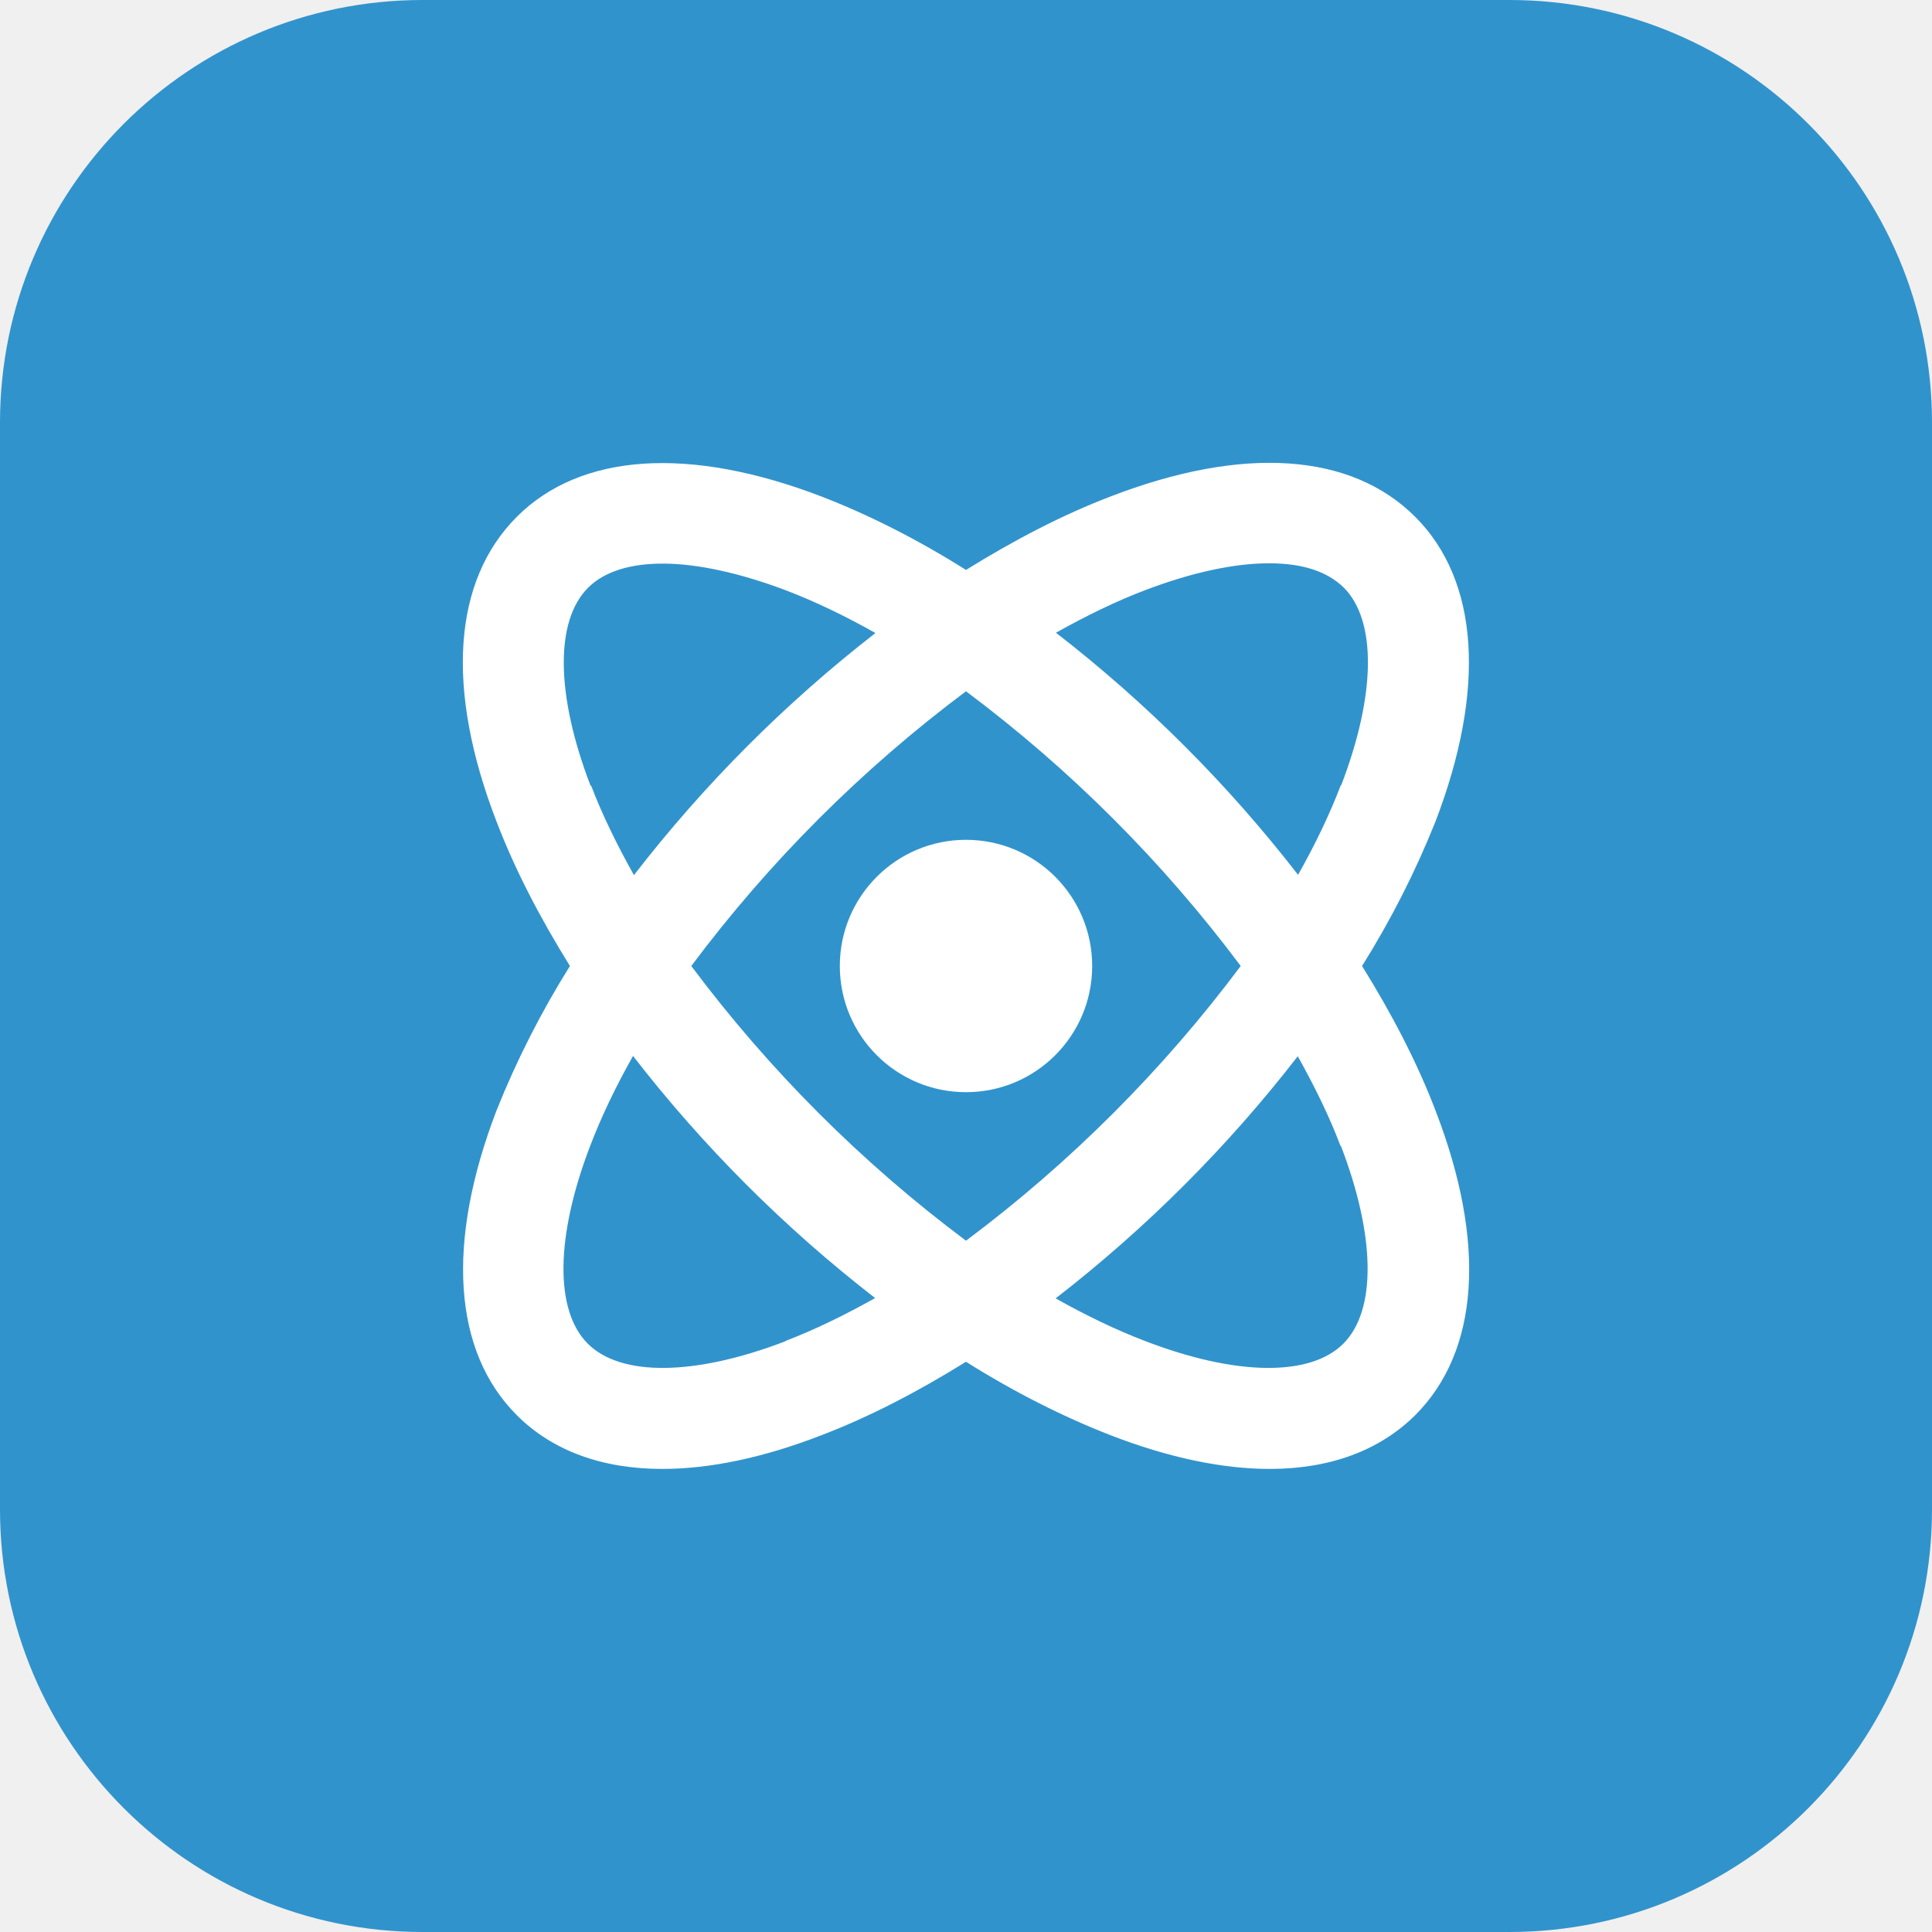
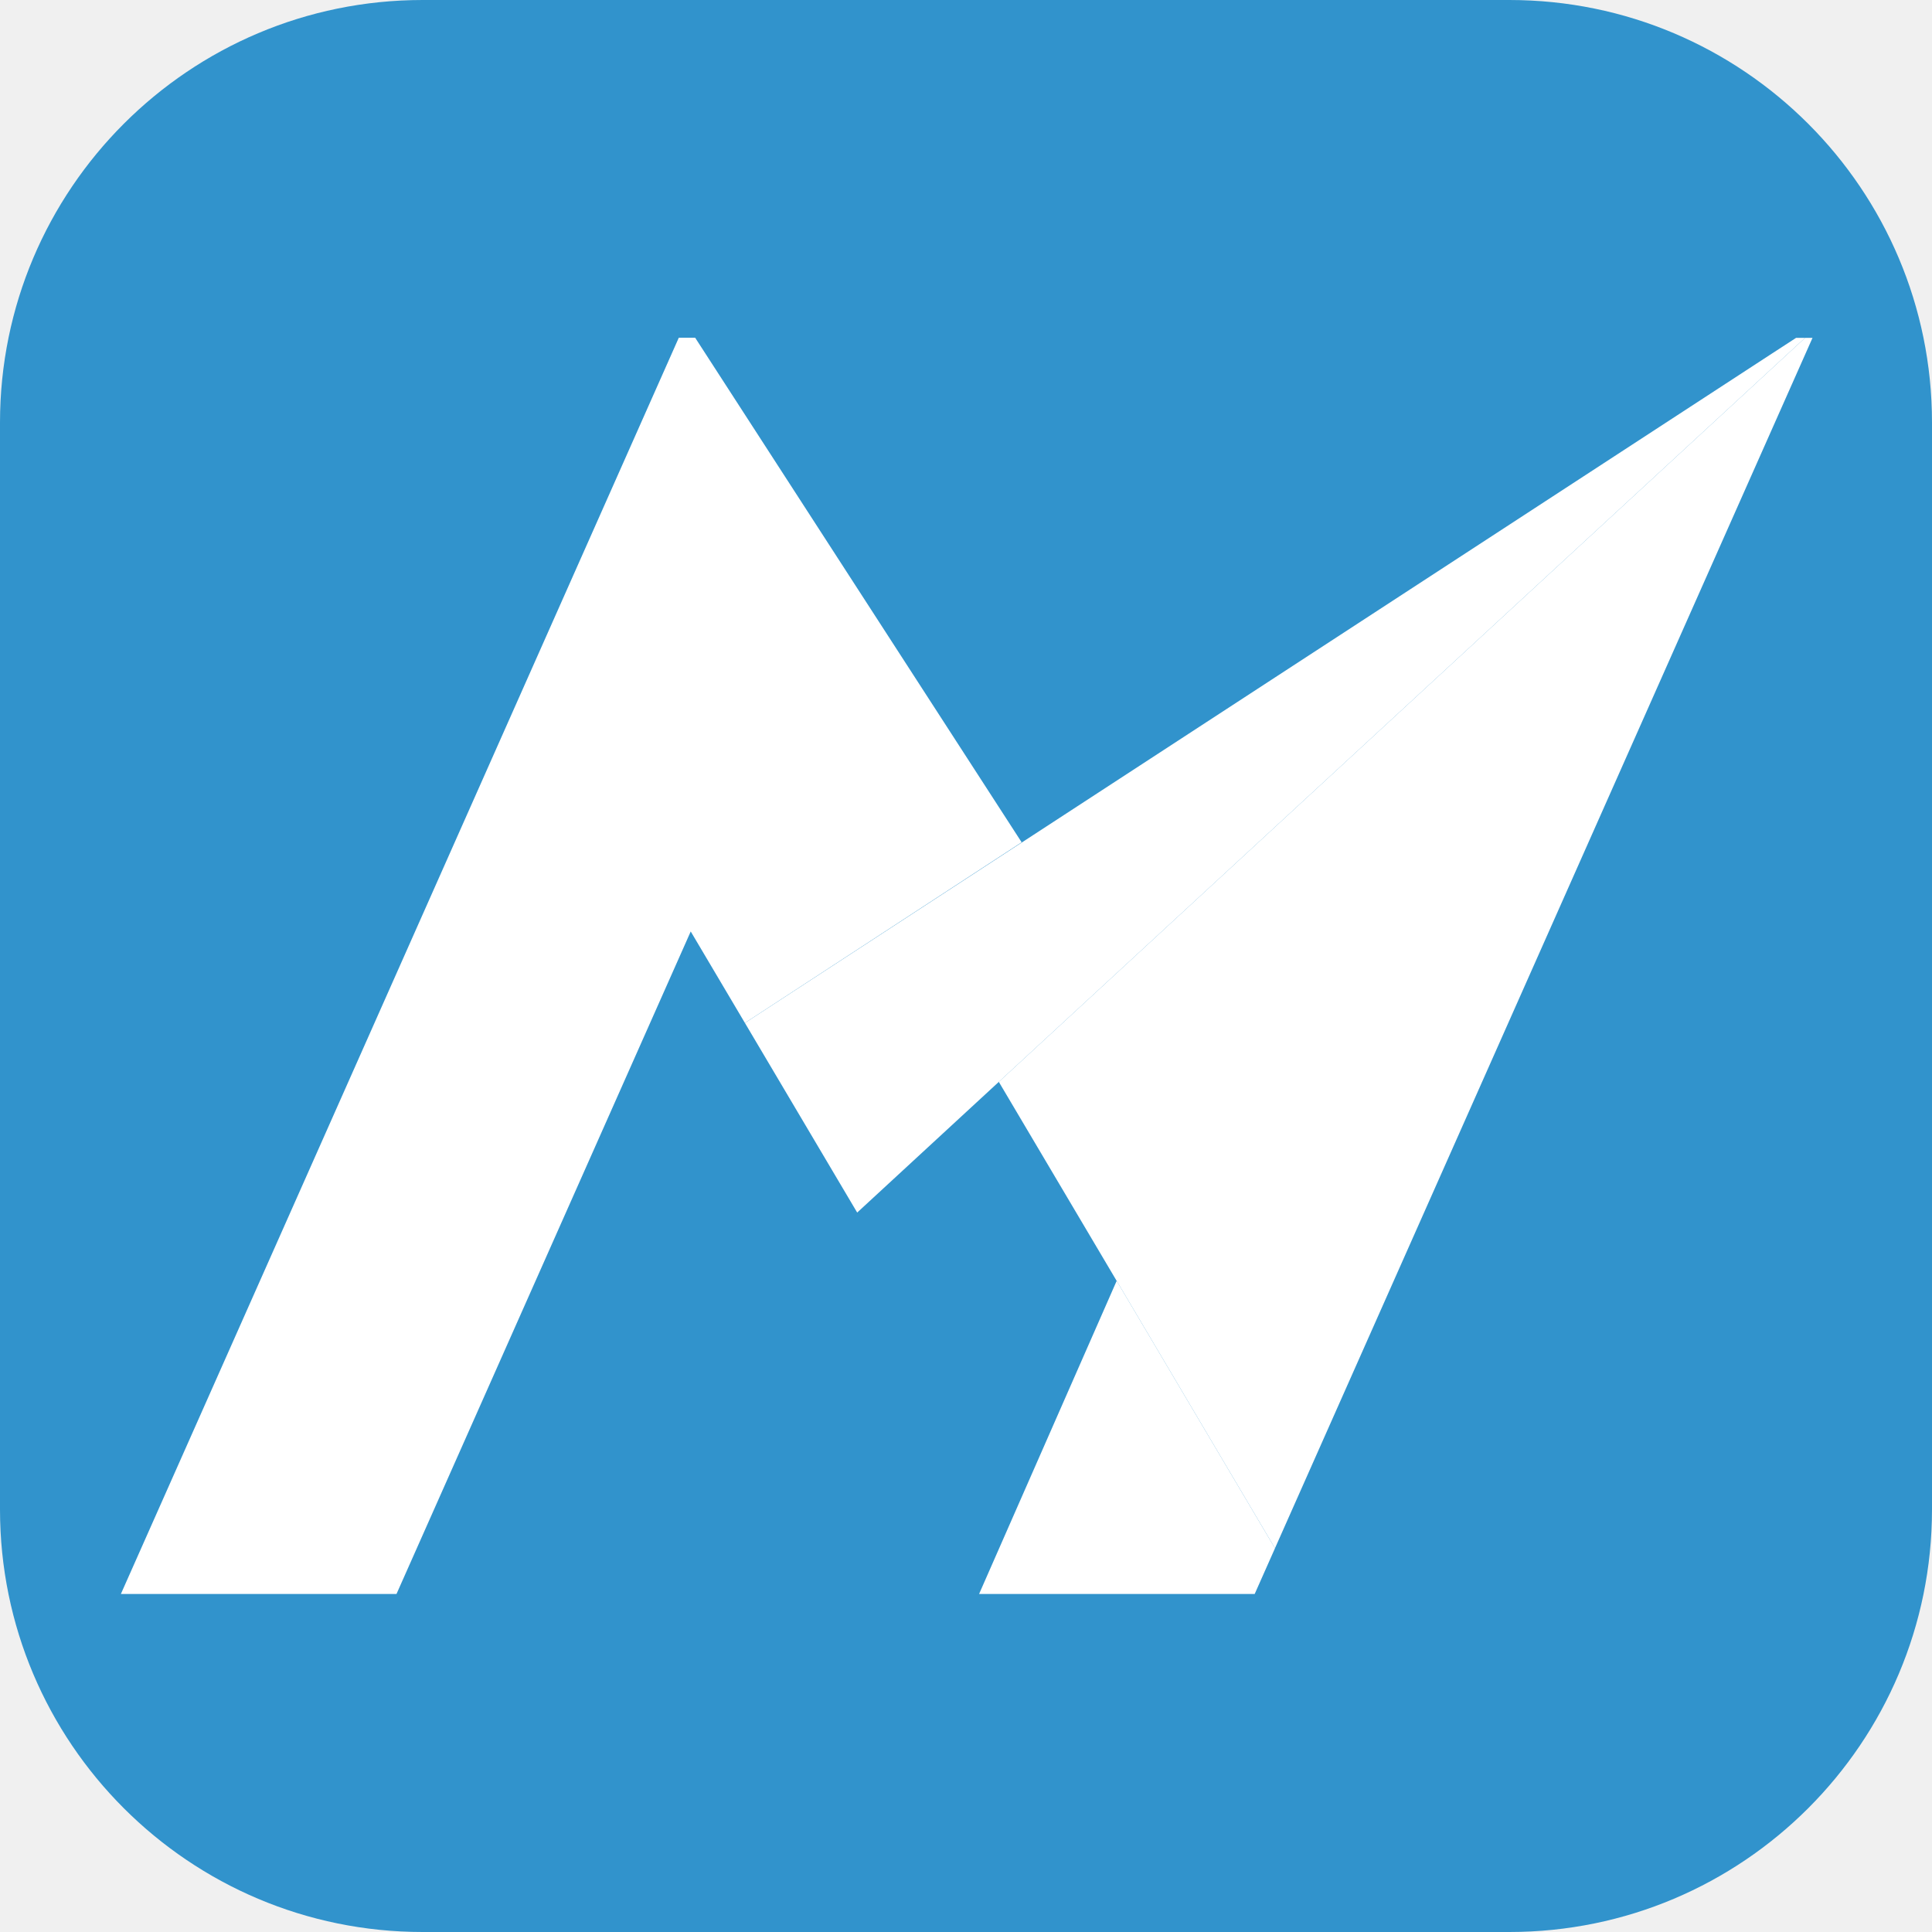
<svg xmlns="http://www.w3.org/2000/svg" viewBox="0 0 32 32">
  <rect width="32" height="32" rx="7" fill="#3193cc" />
-   <g transform="translate(6 6) scale(0.5)" fill="#fff">
-     <path d="M34.88 5.12C32.76 3 29.18 2.75 24.78 4.45c-1.57.6-3.17 1.43-4.78 2.43-1.62-1.02-3.23-1.83-4.78-2.43-4.38-1.68-7.98-1.45-10.1.67-2.12 2.12-2.37 5.7-.67 10.1.6 1.57 1.43 3.17 2.43 4.78a30 30 0 0 0-2.43 4.78c-1.68 4.38-1.45 7.98.67 10.1 1.18 1.18 2.83 1.78 4.82 1.78 1.57 0 3.35-.37 5.28-1.12 1.57-.6 3.17-1.43 4.78-2.43 1.62 1.02 3.24 1.83 4.78 2.43 1.93.75 3.72 1.12 5.28 1.12 1.98 0 3.63-.6 4.82-1.78 2.12-2.12 2.37-5.7.67-10.1-.6-1.57-1.43-3.17-2.43-4.78a30 30 0 0 0 2.43-4.78c1.68-4.38 1.45-7.98-.67-10.1ZM7.56 14.02c-1.15-3-1.18-5.45-.08-6.55.53-.53 1.38-.8 2.47-.8 1.13 0 2.53.3 4.07.88.97.37 1.97.85 2.98 1.42a45 45 0 0 0-8 8.02c-.57-1.02-1.05-2-1.42-2.97v.02ZM20 10.9a45 45 0 0 1 9.1 9.1 45 45 0 0 1-9.1 9.1 45 45 0 0 1-9.1-9.1 45 45 0 0 1 9.1-9.1ZM14.02 32.43c-3 1.15-5.45 1.18-6.55.08-1.1-1.1-1.07-3.55.08-6.55.37-.97.85-1.97 1.42-2.98a45 45 0 0 0 8.02 8.02c-1.02.57-2 1.05-2.97 1.42Zm18.4-6.47c1.15 3 1.18 5.45.08 6.55s-3.55 1.07-6.55-.08c-.97-.37-1.97-.85-2.98-1.42a45 45 0 0 0 8.02-8.02c.57 1.02 1.05 2 1.42 2.98Zm0-11.96c-.37.97-.85 1.97-1.42 2.98a45 45 0 0 0-8.02-8.02c1.02-.57 2-1.05 2.98-1.42 1.53-.58 2.93-.88 4.07-.88 1.13 0 1.93.27 2.48.8 1.1 1.1 1.07 3.55-.08 6.55Z" />
-     <circle cx="20" cy="20" r="4.18" />
+   <g transform="translate(-13.54 4.77) scale(0.374)" fill="#fff">
+     <path d="M85.657 43.97L79.564 57.837H91.769L92.668 55.813L85.657 43.97Z" />
+     <path d="M81.448 24.548L66.989 2.202H66.265L41.557 57.837H53.763L66.793 28.497L69.192 32.548L81.448 24.548Z" />
+     <path d="M116.142 2.209L80.437 35.157L85.656 43.971L92.667 55.813L116.473 2.209H116.142Z" />
+     <path d="M115.745 2.209L114.685 2.898L69.193 32.549L74.165 40.946L116.144 2.209H115.745Z" />
  </g>
</svg>
